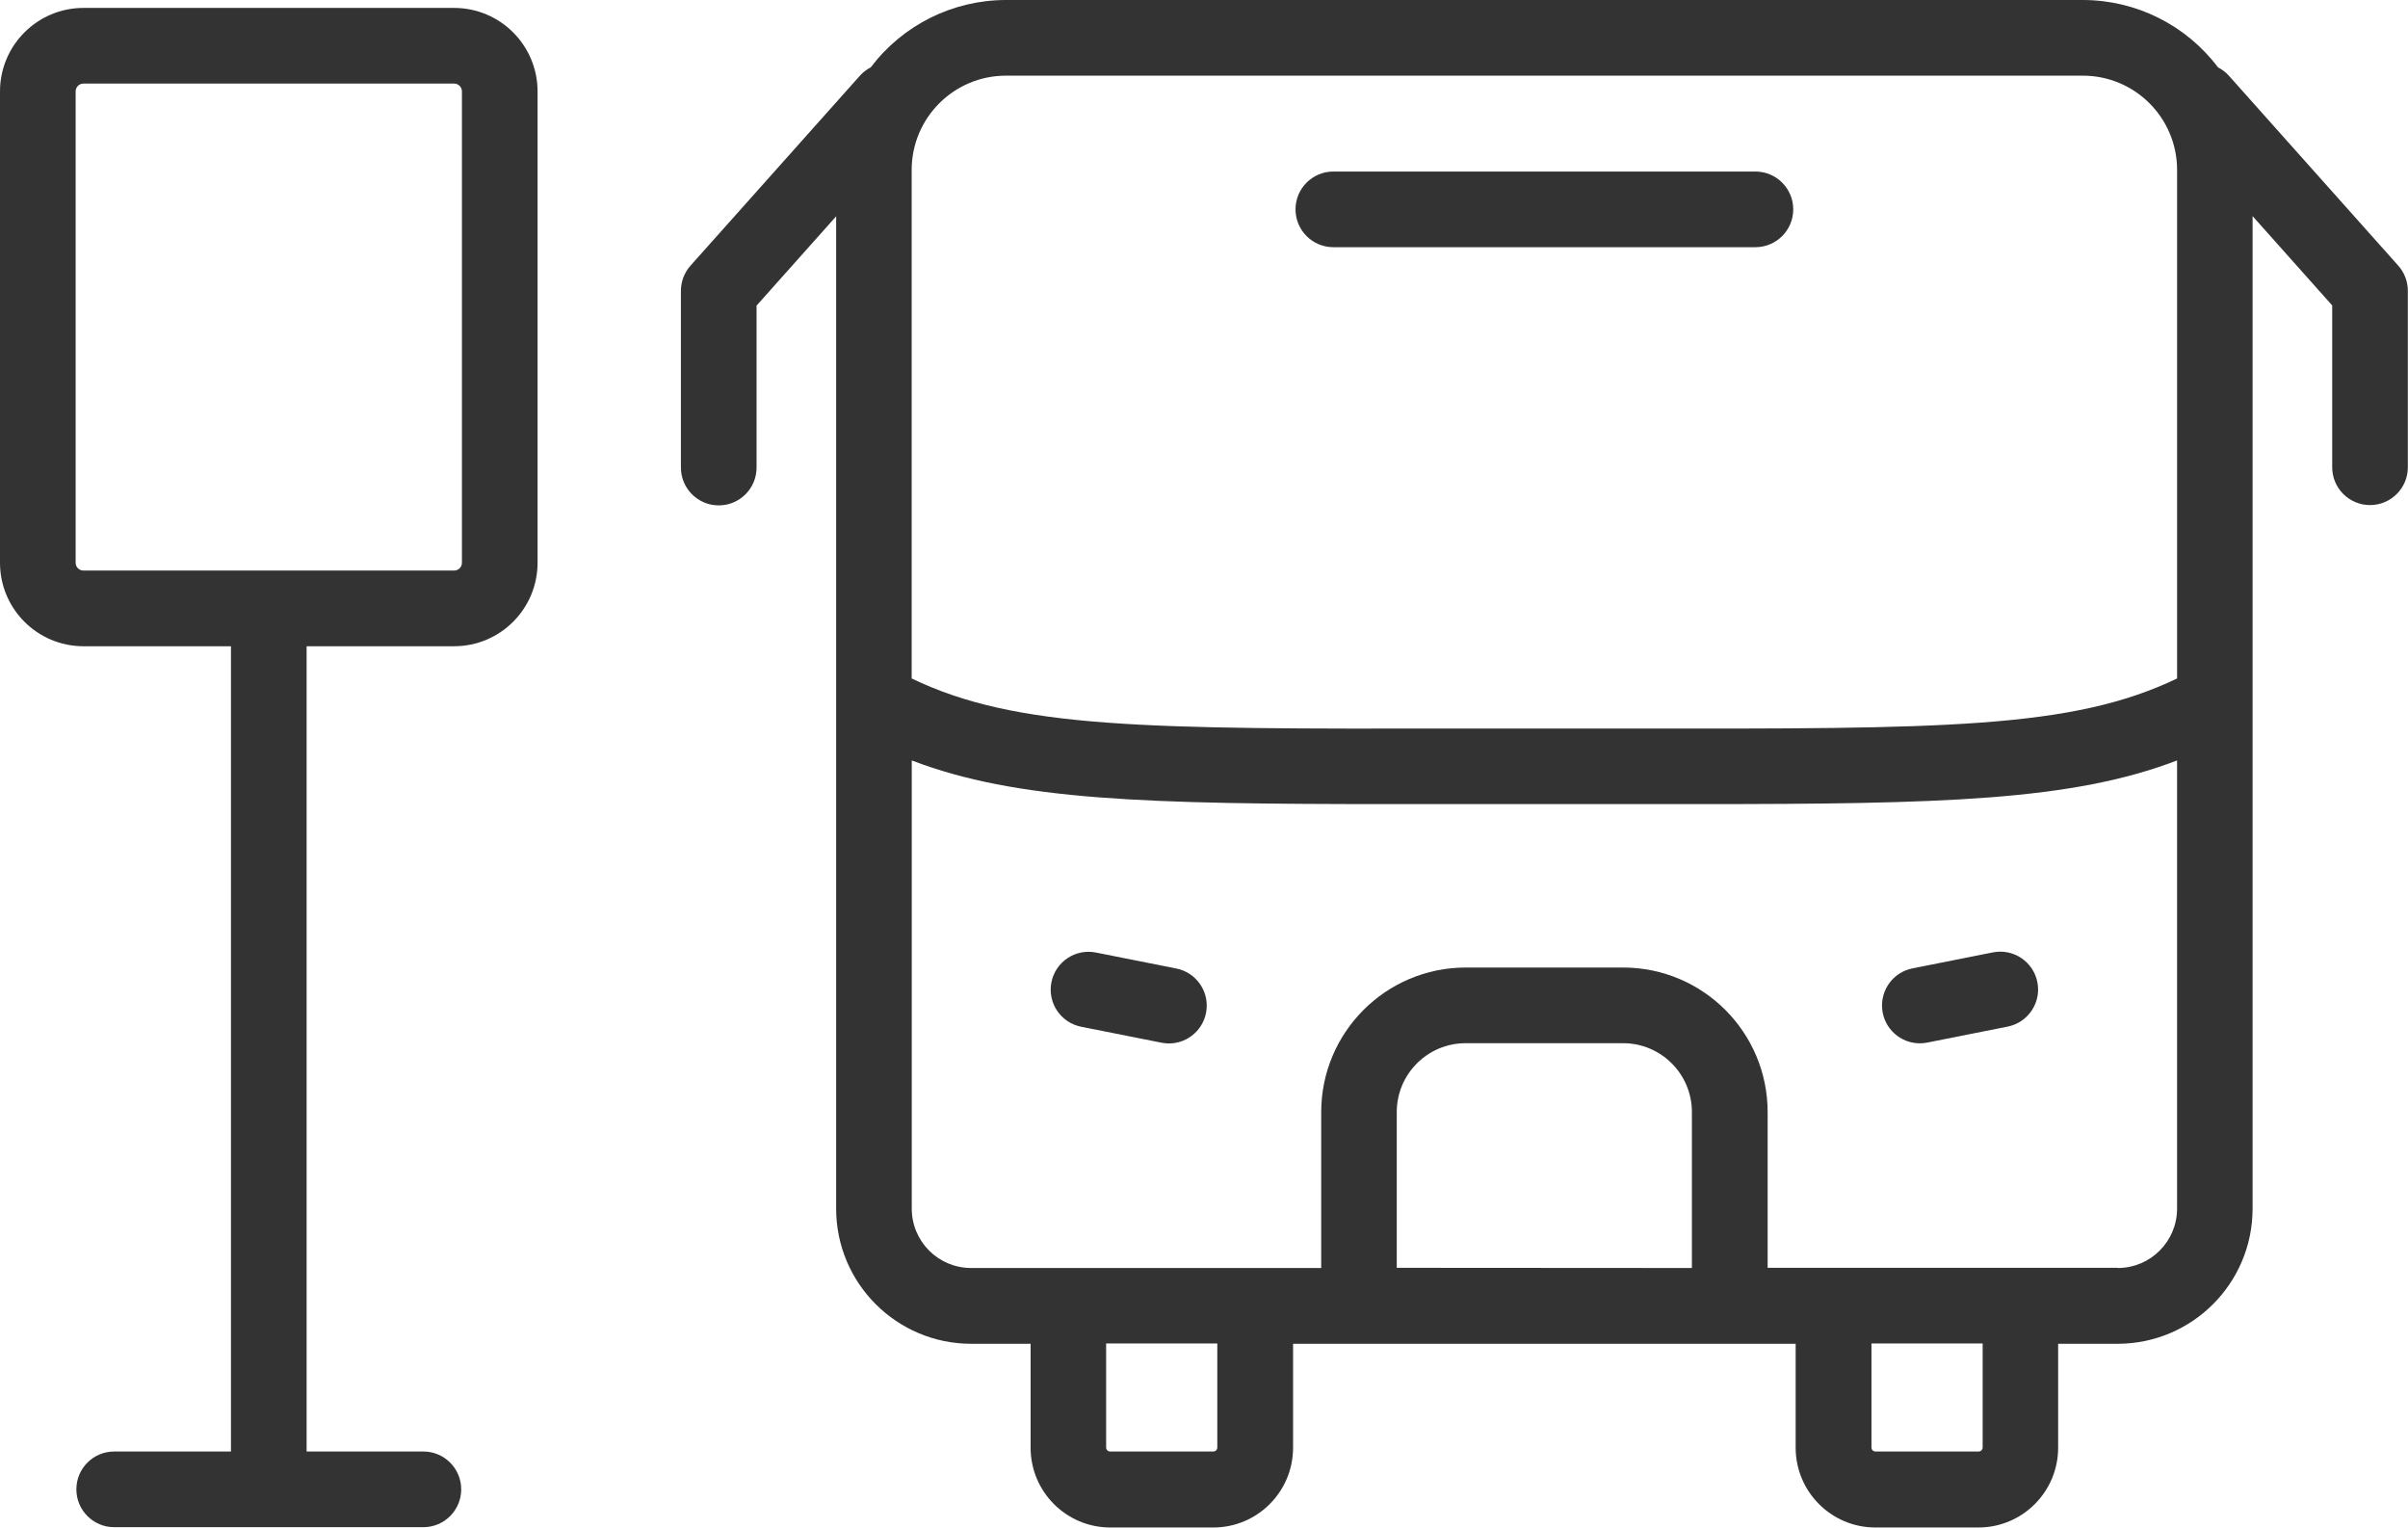
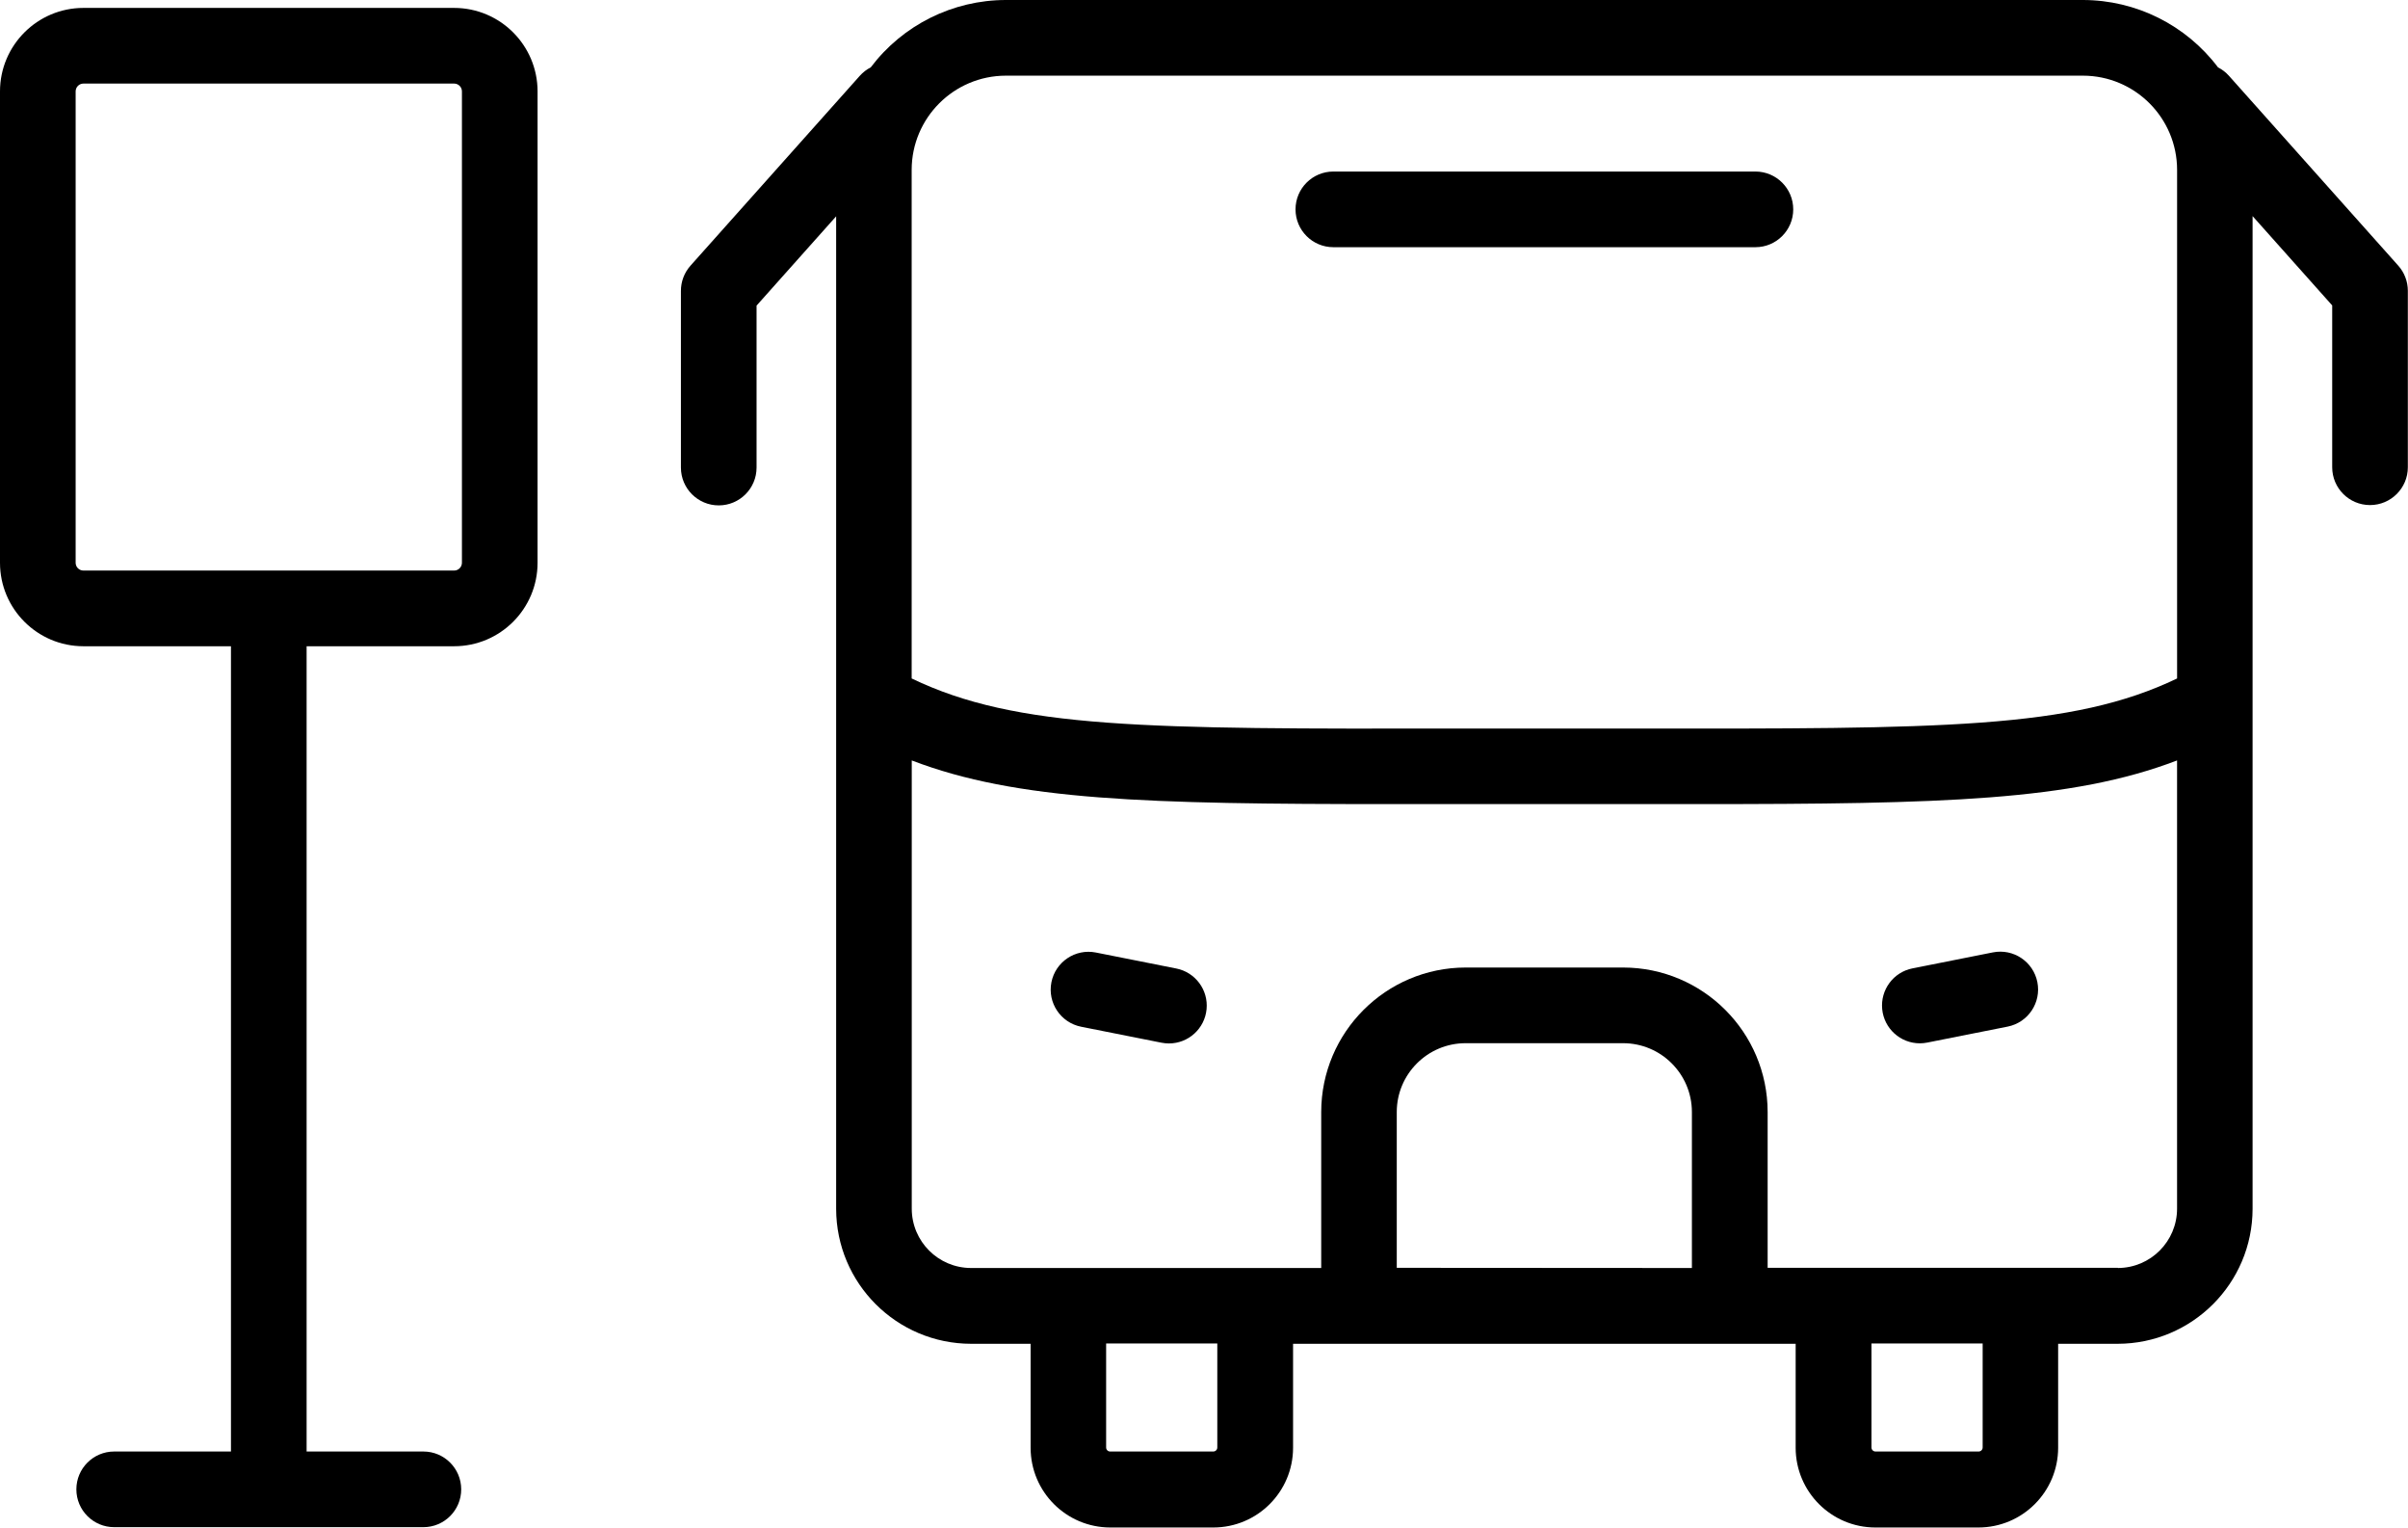
<svg xmlns="http://www.w3.org/2000/svg" viewBox="0 0 76.4 48.442">
  <g id="industryico_Trans" transform="translate(-1282.628 -234.779)">
-     <path id="Path_883" data-name="Path 883" d="M1319.949,265.5l-2.551-.507a1.2,1.2,0,1,0-.468,2.354l2.551.507a1.258,1.258,0,0,0,.235.023,1.2,1.2,0,0,0,.233-2.377Z" fill="#333" />
-     <path id="Path_884" data-name="Path 884" d="M1345.857,264.989l-2.551.507a1.2,1.2,0,0,0,.233,2.377,1.259,1.259,0,0,0,.235-.023l2.552-.507a1.2,1.2,0,0,0-.469-2.354Z" fill="#333" />
-     <path id="Path_885" data-name="Path 885" d="M1324.932,242.62h13.391a1.2,1.2,0,0,0,0-2.4h-13.391a1.2,1.2,0,0,0,0,2.4Z" fill="#333" />
-     <path id="Path_886" data-name="Path 886" d="M1358.723,243.21l-5.378-6.029a1.172,1.172,0,0,0-.344-.264,5.376,5.376,0,0,0-4.287-2.138h-34.173a5.379,5.379,0,0,0-4.287,2.137,1.193,1.193,0,0,0-.344.265l-5.378,6.029a1.2,1.2,0,0,0-.3.8v5.6a1.2,1.2,0,0,0,2.4,0v-5.137l2.525-2.832v31.482a4.287,4.287,0,0,0,4.281,4.281h1.889v3.3a2.53,2.53,0,0,0,2.527,2.527h3.272a2.531,2.531,0,0,0,2.528-2.527v-3.3H1339.6v3.3a2.531,2.531,0,0,0,2.528,2.527h3.272a2.531,2.531,0,0,0,2.528-2.527v-3.3h1.889a4.286,4.286,0,0,0,4.28-4.281V241.634l2.526,2.833V249.6a1.2,1.2,0,1,0,2.4,0v-5.6A1.2,1.2,0,0,0,1358.723,243.21Zm-44.182-6.031h34.173a2.991,2.991,0,0,1,2.988,2.988V256.3c-3.335,1.6-7.417,1.6-17.363,1.588l-2.711,0-2.712,0c-9.946.016-14.028.016-17.363-1.588V240.167A2.992,2.992,0,0,1,1314.541,237.179Zm6.709,43.515a.127.127,0,0,1-.128.127h-3.272a.127.127,0,0,1-.127-.127v-3.3h3.527Zm5.694-5.7v-4.943a2.185,2.185,0,0,1,2.182-2.182h5a2.185,2.185,0,0,1,2.182,2.182V275Zm18.589,5.7a.128.128,0,0,1-.128.127h-3.272a.128.128,0,0,1-.128-.127v-3.3h3.528Zm4.289-5.7h-11.111v-4.943a4.588,4.588,0,0,0-4.582-4.582h-5a4.588,4.588,0,0,0-4.582,4.582V275h-11.11a1.883,1.883,0,0,1-1.881-1.881V258.9c3.336,1.278,7.447,1.385,15.164,1.385l2.2,0,2.709,0,2.708,0,2.2,0c7.716,0,11.828-.107,15.164-1.385v14.213A1.883,1.883,0,0,1,1349.822,275Z" fill="#333" />
-     <path id="Path_887" data-name="Path 887" d="M1297.037,235.03h-11.762a2.65,2.65,0,0,0-2.647,2.647v14.954a2.649,2.649,0,0,0,2.647,2.647h4.681v25.543h-3.705a1.2,1.2,0,0,0,0,2.4h9.81a1.2,1.2,0,0,0,0-2.4h-3.705V255.278h4.681a2.649,2.649,0,0,0,2.647-2.647V237.677A2.65,2.65,0,0,0,1297.037,235.03Zm.247,17.6a.247.247,0,0,1-.247.247h-11.762a.247.247,0,0,1-.247-.247V237.677a.248.248,0,0,1,.247-.247h11.762a.248.248,0,0,1,.247.247Z" fill="#333" />
+     <path id="Path_883" data-name="Path 883" d="M1319.949,265.5l-2.551-.507a1.2,1.2,0,1,0-.468,2.354l2.551.507a1.258,1.258,0,0,0,.235.023,1.2,1.2,0,0,0,.233-2.377Z" />
+     <path id="Path_884" data-name="Path 884" d="M1345.857,264.989l-2.551.507a1.2,1.2,0,0,0,.233,2.377,1.259,1.259,0,0,0,.235-.023l2.552-.507a1.2,1.2,0,0,0-.469-2.354Z" />
+     <path id="Path_885" data-name="Path 885" d="M1324.932,242.62h13.391a1.2,1.2,0,0,0,0-2.4h-13.391a1.2,1.2,0,0,0,0,2.4Z" />
+     <path id="Path_886" data-name="Path 886" d="M1358.723,243.21l-5.378-6.029a1.172,1.172,0,0,0-.344-.264,5.376,5.376,0,0,0-4.287-2.138h-34.173a5.379,5.379,0,0,0-4.287,2.137,1.193,1.193,0,0,0-.344.265l-5.378,6.029a1.2,1.2,0,0,0-.3.8v5.6a1.2,1.2,0,0,0,2.4,0v-5.137l2.525-2.832v31.482a4.287,4.287,0,0,0,4.281,4.281h1.889v3.3a2.53,2.53,0,0,0,2.527,2.527h3.272a2.531,2.531,0,0,0,2.528-2.527v-3.3H1339.6v3.3a2.531,2.531,0,0,0,2.528,2.527h3.272a2.531,2.531,0,0,0,2.528-2.527v-3.3h1.889a4.286,4.286,0,0,0,4.28-4.281V241.634l2.526,2.833V249.6a1.2,1.2,0,1,0,2.4,0v-5.6A1.2,1.2,0,0,0,1358.723,243.21Zm-44.182-6.031h34.173a2.991,2.991,0,0,1,2.988,2.988V256.3c-3.335,1.6-7.417,1.6-17.363,1.588l-2.711,0-2.712,0c-9.946.016-14.028.016-17.363-1.588V240.167A2.992,2.992,0,0,1,1314.541,237.179Zm6.709,43.515a.127.127,0,0,1-.128.127h-3.272a.127.127,0,0,1-.127-.127v-3.3h3.527Zm5.694-5.7v-4.943a2.185,2.185,0,0,1,2.182-2.182h5a2.185,2.185,0,0,1,2.182,2.182V275Zm18.589,5.7a.128.128,0,0,1-.128.127h-3.272a.128.128,0,0,1-.128-.127v-3.3h3.528Zm4.289-5.7h-11.111v-4.943a4.588,4.588,0,0,0-4.582-4.582h-5a4.588,4.588,0,0,0-4.582,4.582V275h-11.11a1.883,1.883,0,0,1-1.881-1.881V258.9c3.336,1.278,7.447,1.385,15.164,1.385l2.2,0,2.709,0,2.708,0,2.2,0c7.716,0,11.828-.107,15.164-1.385v14.213A1.883,1.883,0,0,1,1349.822,275Z" />
+     <path id="Path_887" data-name="Path 887" d="M1297.037,235.03h-11.762a2.65,2.65,0,0,0-2.647,2.647v14.954a2.649,2.649,0,0,0,2.647,2.647h4.681v25.543h-3.705a1.2,1.2,0,0,0,0,2.4h9.81a1.2,1.2,0,0,0,0-2.4h-3.705V255.278h4.681a2.649,2.649,0,0,0,2.647-2.647V237.677A2.65,2.65,0,0,0,1297.037,235.03Zm.247,17.6a.247.247,0,0,1-.247.247h-11.762a.247.247,0,0,1-.247-.247V237.677a.248.248,0,0,1,.247-.247h11.762a.248.248,0,0,1,.247.247Z" />
  </g>
</svg>
